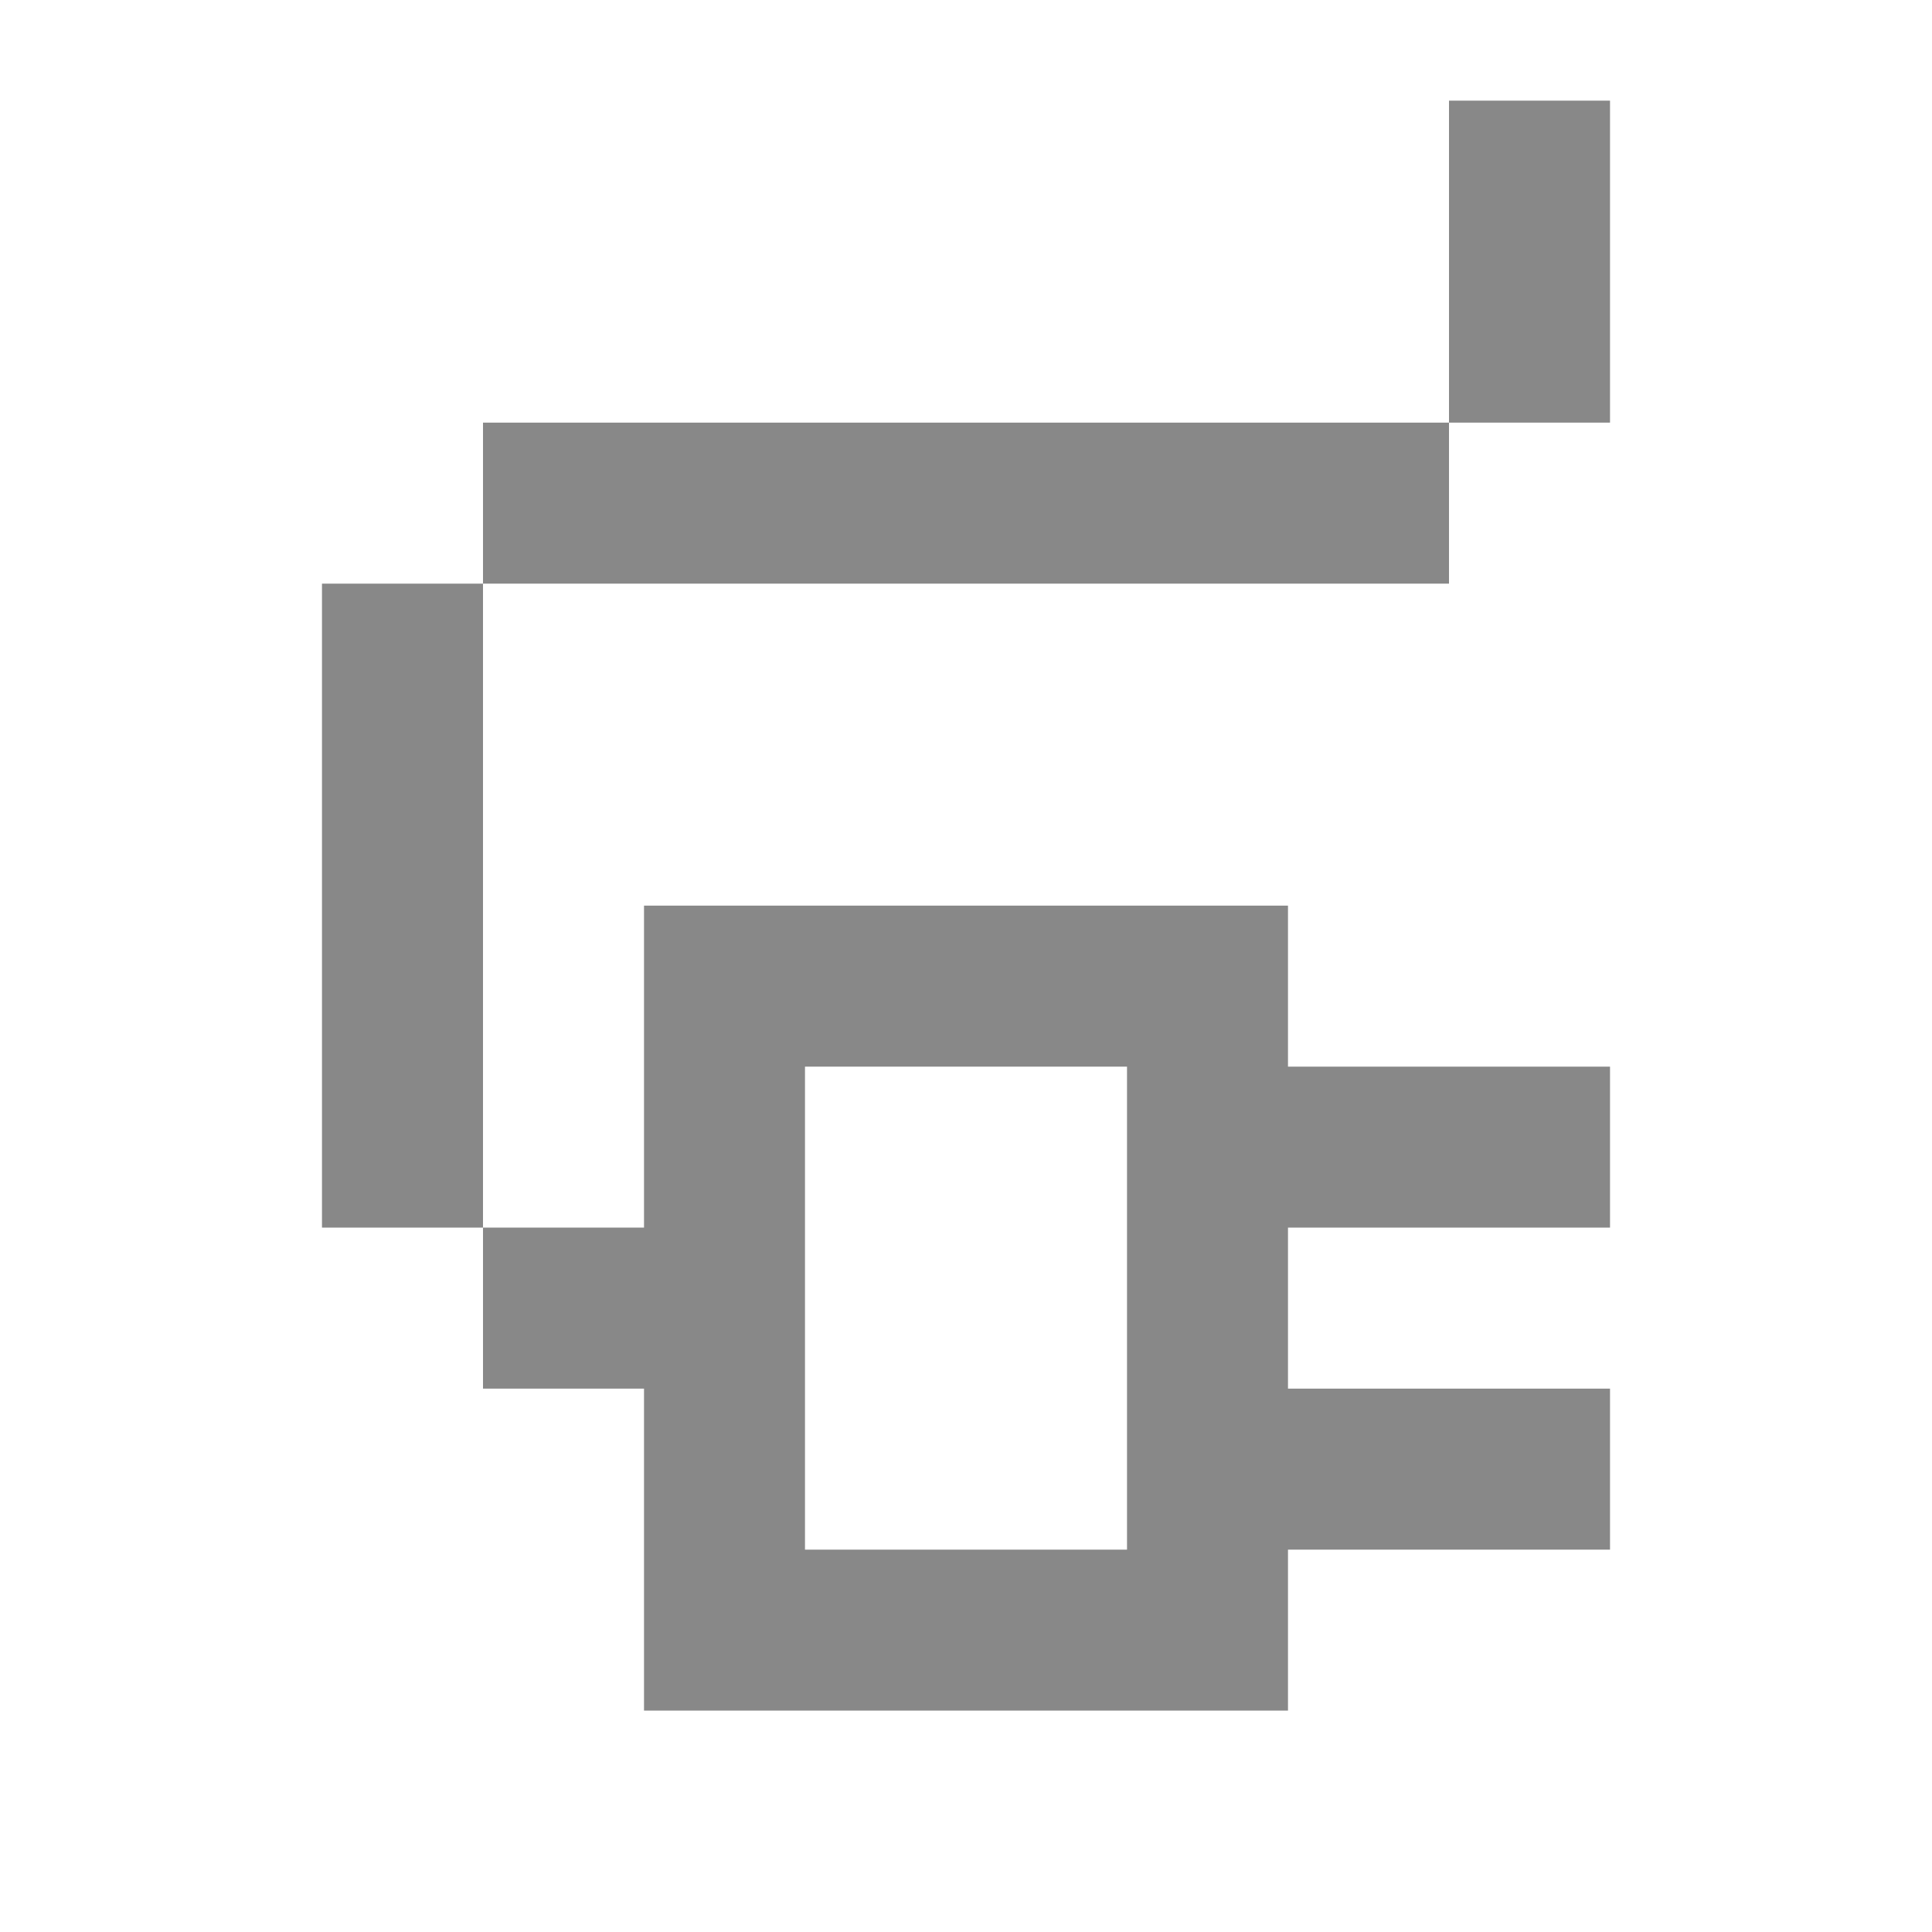
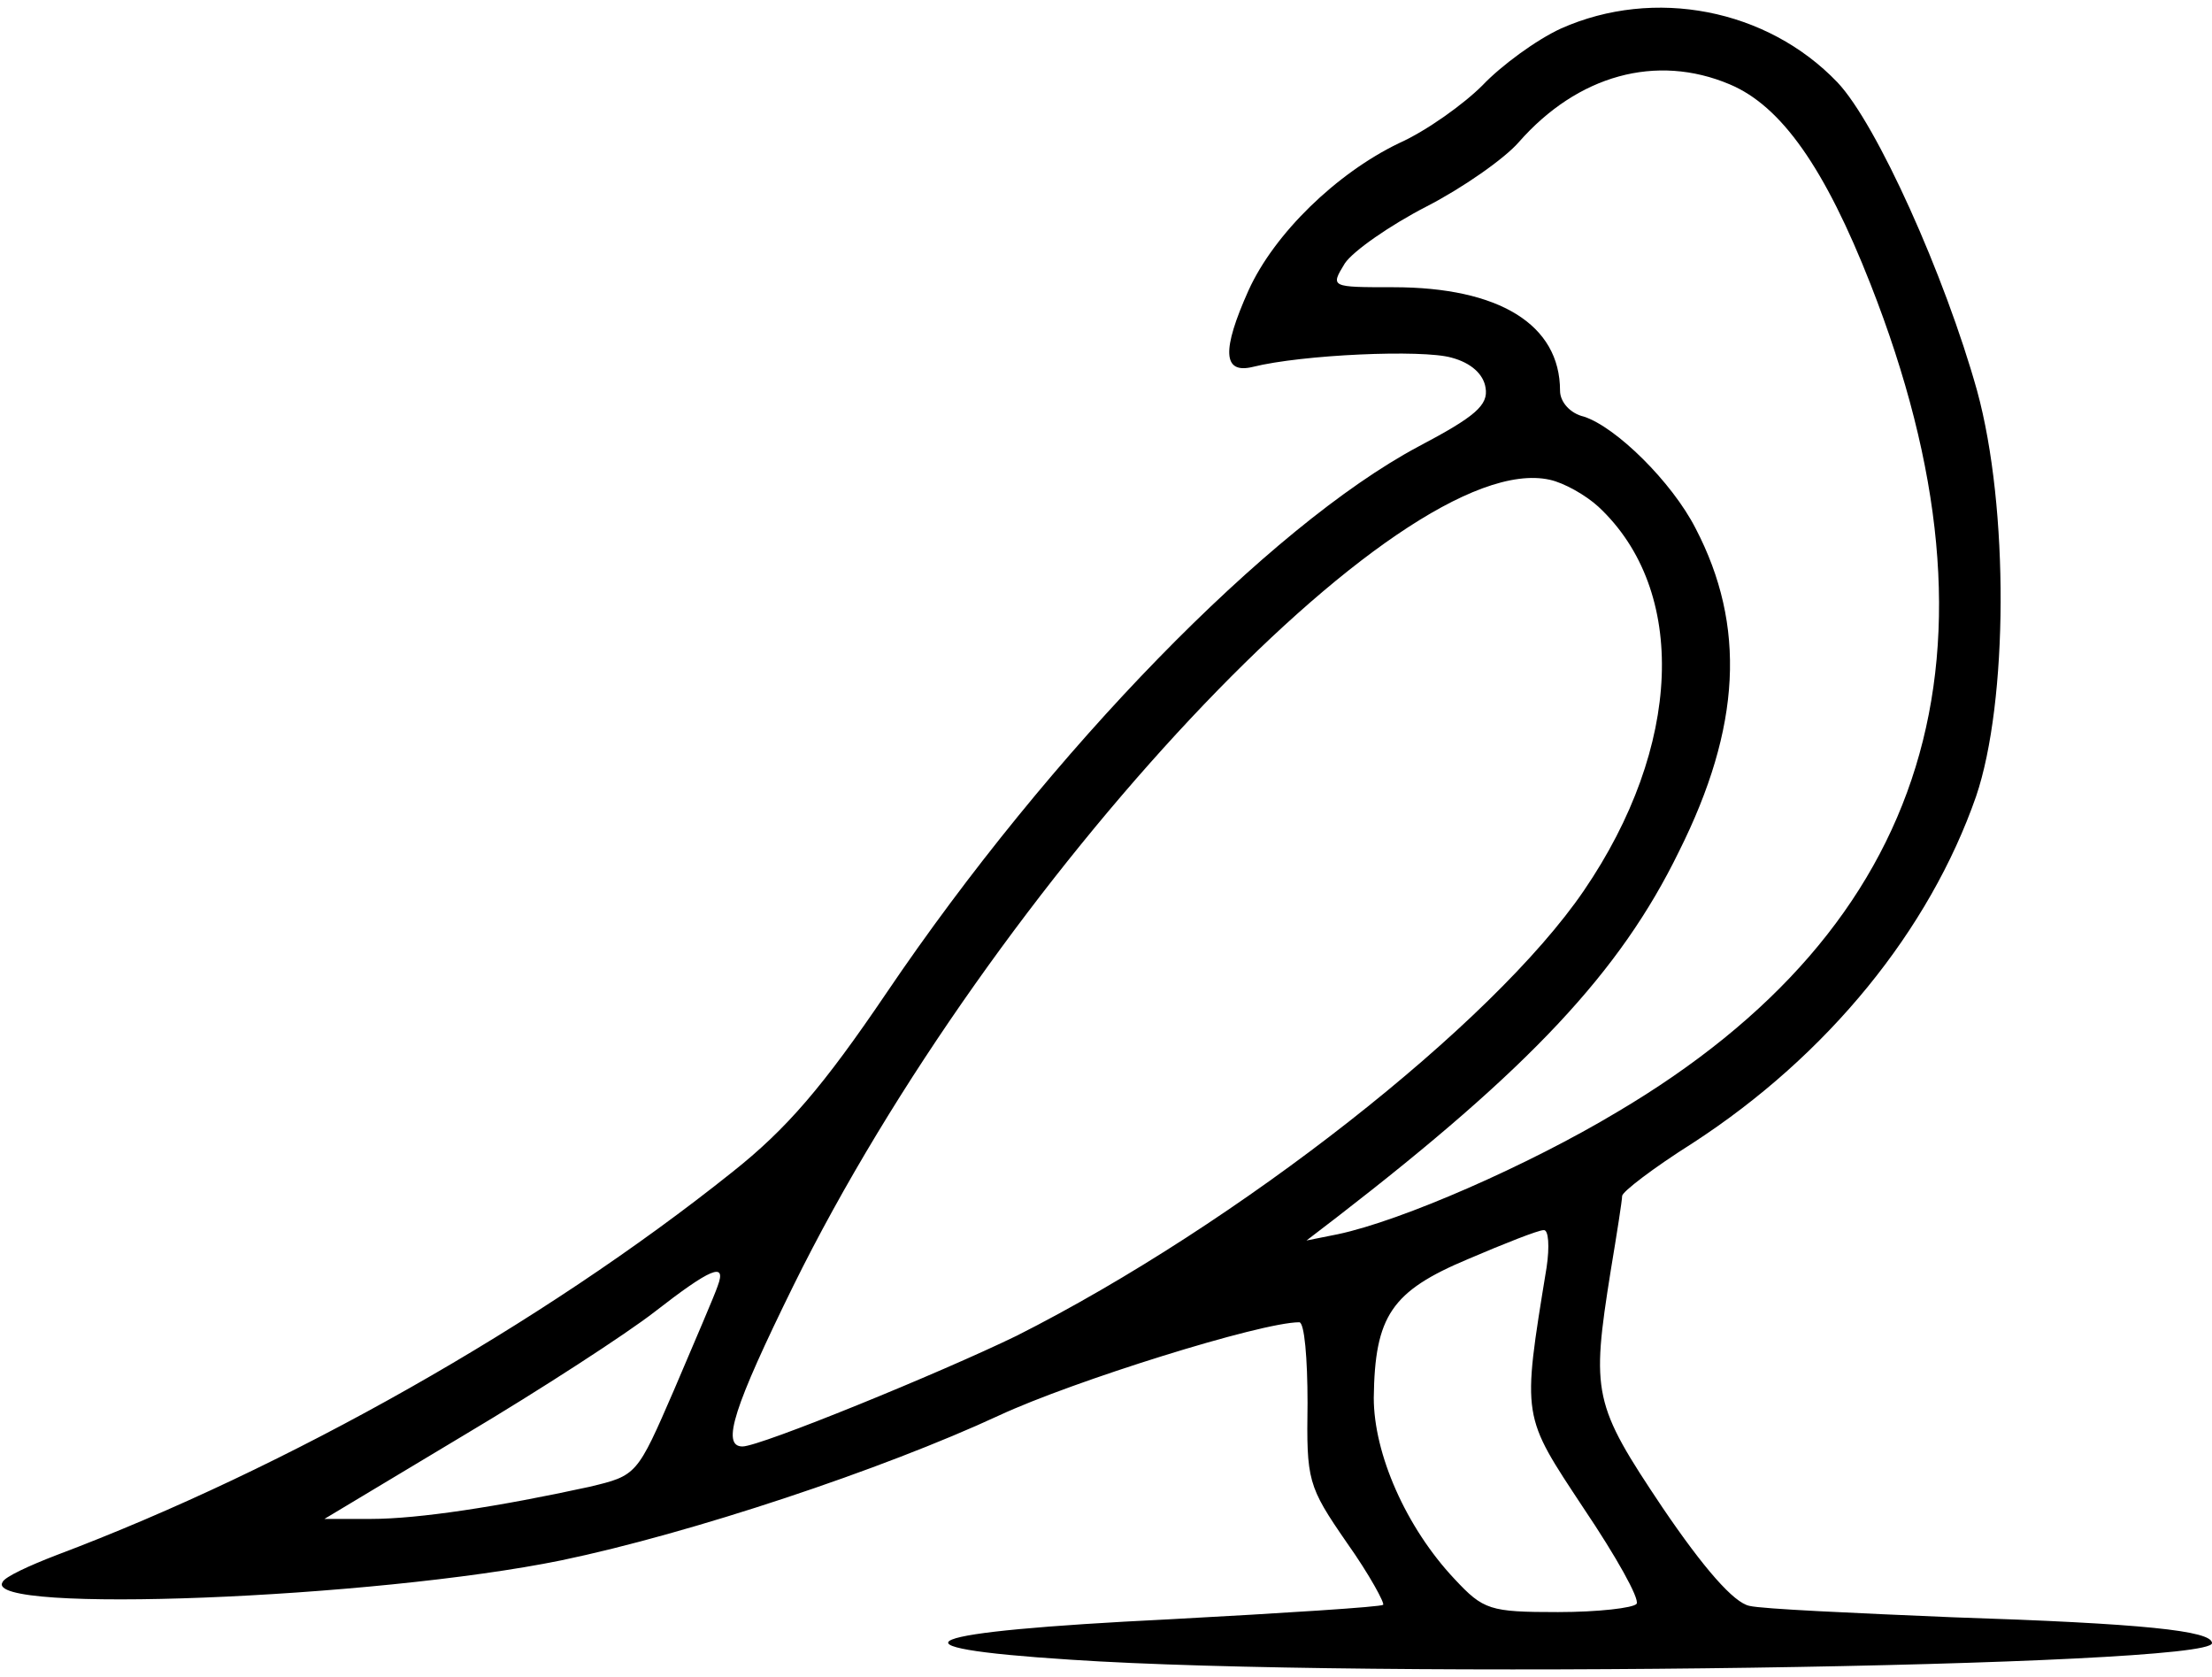
- <svg xmlns="http://www.w3.org/2000/svg" width="32" height="32" viewBox="0 0 32 32" fill="none">
-   <path d="M26.667 1.667H24V7H8V9.667H5.333V20.333H8V23H10.667V28.333H21.333V25.667H26.667V23H21.333V20.333H26.667V17.667H21.333V15H10.667V20.333H8V9.667H24V7H26.667V1.667ZM18.667 25.667H13.333V17.667H18.667V25.667Z" fill="#888888" />
+ <svg xmlns="http://www.w3.org/2000/svg" viewBox="0 0 285 216" fill="none">
+   <path d="M201.133 3.667C197.933 5.133 193.4 8.467 191 11C188.6 13.4 183.8 16.867 180.2 18.467C172.2 22.333 164.2 30.067 160.867 37.4C157.4 45.133 157.533 48.2 161.4 47.267C167.8 45.667 183.267 45 187 46.067C189.533 46.733 191.133 48.2 191.4 49.933C191.8 52.2 190.067 53.667 182.733 57.533C163.533 67.8 135.4 96.6 114.2 127.933C106.067 139.933 101.4 145.4 94.333 151C69.8 170.6 37 189.133 7.267 200.333C3.8 201.667 0.6 203.133 0.333 203.8C-2.333 207.933 48.2 205.933 72.333 201C89 197.533 113.8 189.267 128.733 182.333C138.2 177.933 162.467 170.333 167.4 170.333C168.067 170.333 168.467 175 168.467 180.733C168.333 190.733 168.467 191.4 173.533 198.733C176.467 202.867 178.467 206.6 178.2 206.733C177.933 207 165.533 207.8 150.6 208.6C117.933 210.2 113 212.2 137.933 213.8C175.667 216.333 285 214.733 285 211.667C285 210.067 276.067 209.133 251.533 208.333C238.867 207.8 227 207.267 225.4 206.867C223.4 206.467 219.533 202.067 214.2 194.2C205.267 180.867 205 179.533 207.533 163.667C208.333 158.867 209 154.6 209 154.067C209 153.533 213 150.467 218.067 147.267C235.533 135.933 248.6 119.8 254.6 102.6C258.733 90.467 258.867 65.4 254.733 50.333C250.6 35.533 241.8 15.933 236.733 10.6C227.667 1.133 213.133 -1.667 201.133 3.667ZM222.867 10.867C229.533 13.667 235.133 21.667 241 36.6C259.667 84.067 248.733 119.4 208.333 143.267C197 150.067 180.6 157.267 172.333 159L168.333 159.8L172.333 156.733C197 137.667 208.733 125.267 216.333 109.667C224.333 93.667 225 80.6 218.467 68.067C215.4 62.067 208.2 55 204.067 53.667C202.333 53.267 201 51.8 201 50.333C201 41.8 193.133 37 179.533 37C171.4 37 171.4 37 173.267 33.933C174.333 32.333 179.133 29 183.8 26.6C188.467 24.2 193.8 20.467 195.667 18.333C203.267 9.667 213.4 6.867 222.867 10.867ZM205.933 65.267C217.533 76.067 216.733 96.2 204.067 114.733C192.333 131.933 159.533 157.667 131 172.067C121.133 176.867 97.933 186.333 95.667 186.333C92.867 186.333 94.6 181.133 102.2 165.667C127.933 113.533 180.467 57.533 199.667 61.8C201.533 62.2 204.333 63.8 205.933 65.267ZM199.267 163.267C196.067 182.867 196.067 182.2 204.067 194.333C208.2 200.467 211.267 205.933 210.867 206.6C210.467 207.133 205.933 207.667 200.733 207.667C191.933 207.667 191.133 207.4 187.4 203.4C181.133 196.733 177 187.267 177 180.067C177.133 169.533 179.267 166.333 189.133 162.2C193.8 160.2 198.2 158.467 198.867 158.467C199.533 158.333 199.667 160.6 199.267 163.267ZM92.467 165.667C92.067 166.867 89.533 172.733 86.867 179C82.067 190.067 82.067 190.067 75.933 191.533C64.333 194.067 53.933 195.667 47.8 195.667H41.8L59.8 184.867C69.667 179 80.733 171.8 84.333 169C91.533 163.4 93.667 162.467 92.467 165.667Z" fill="currentColor" />
</svg>
